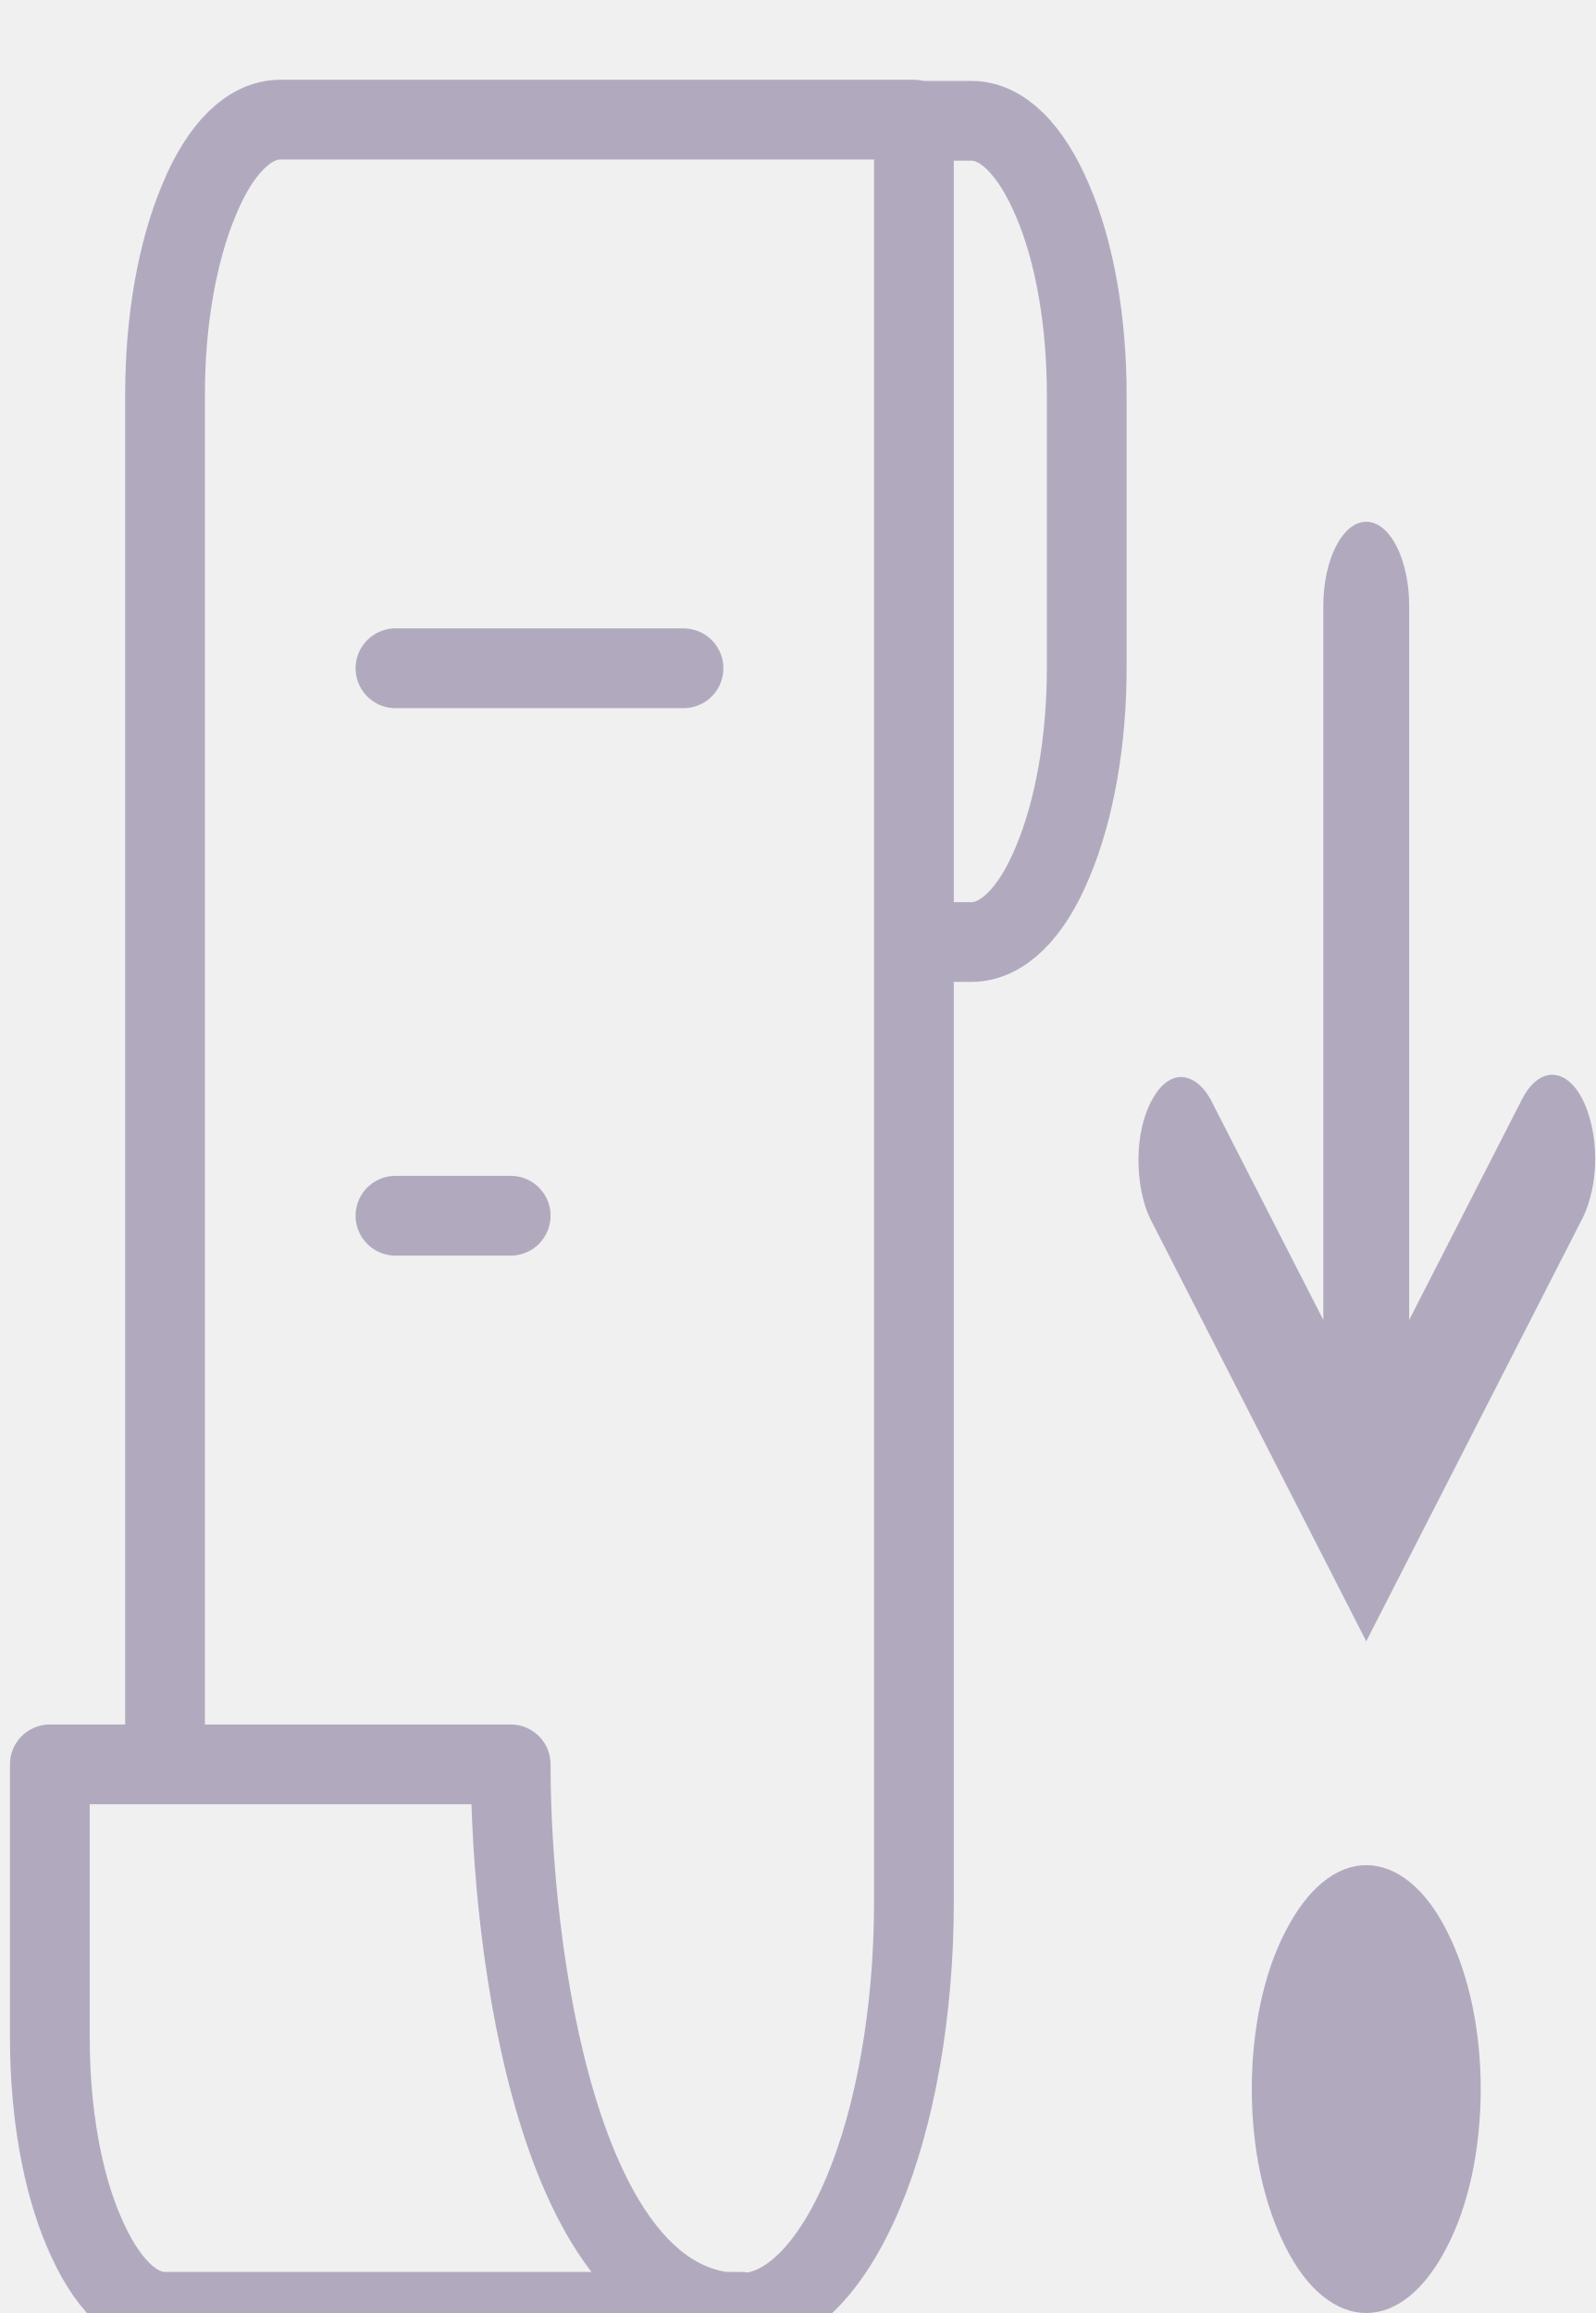
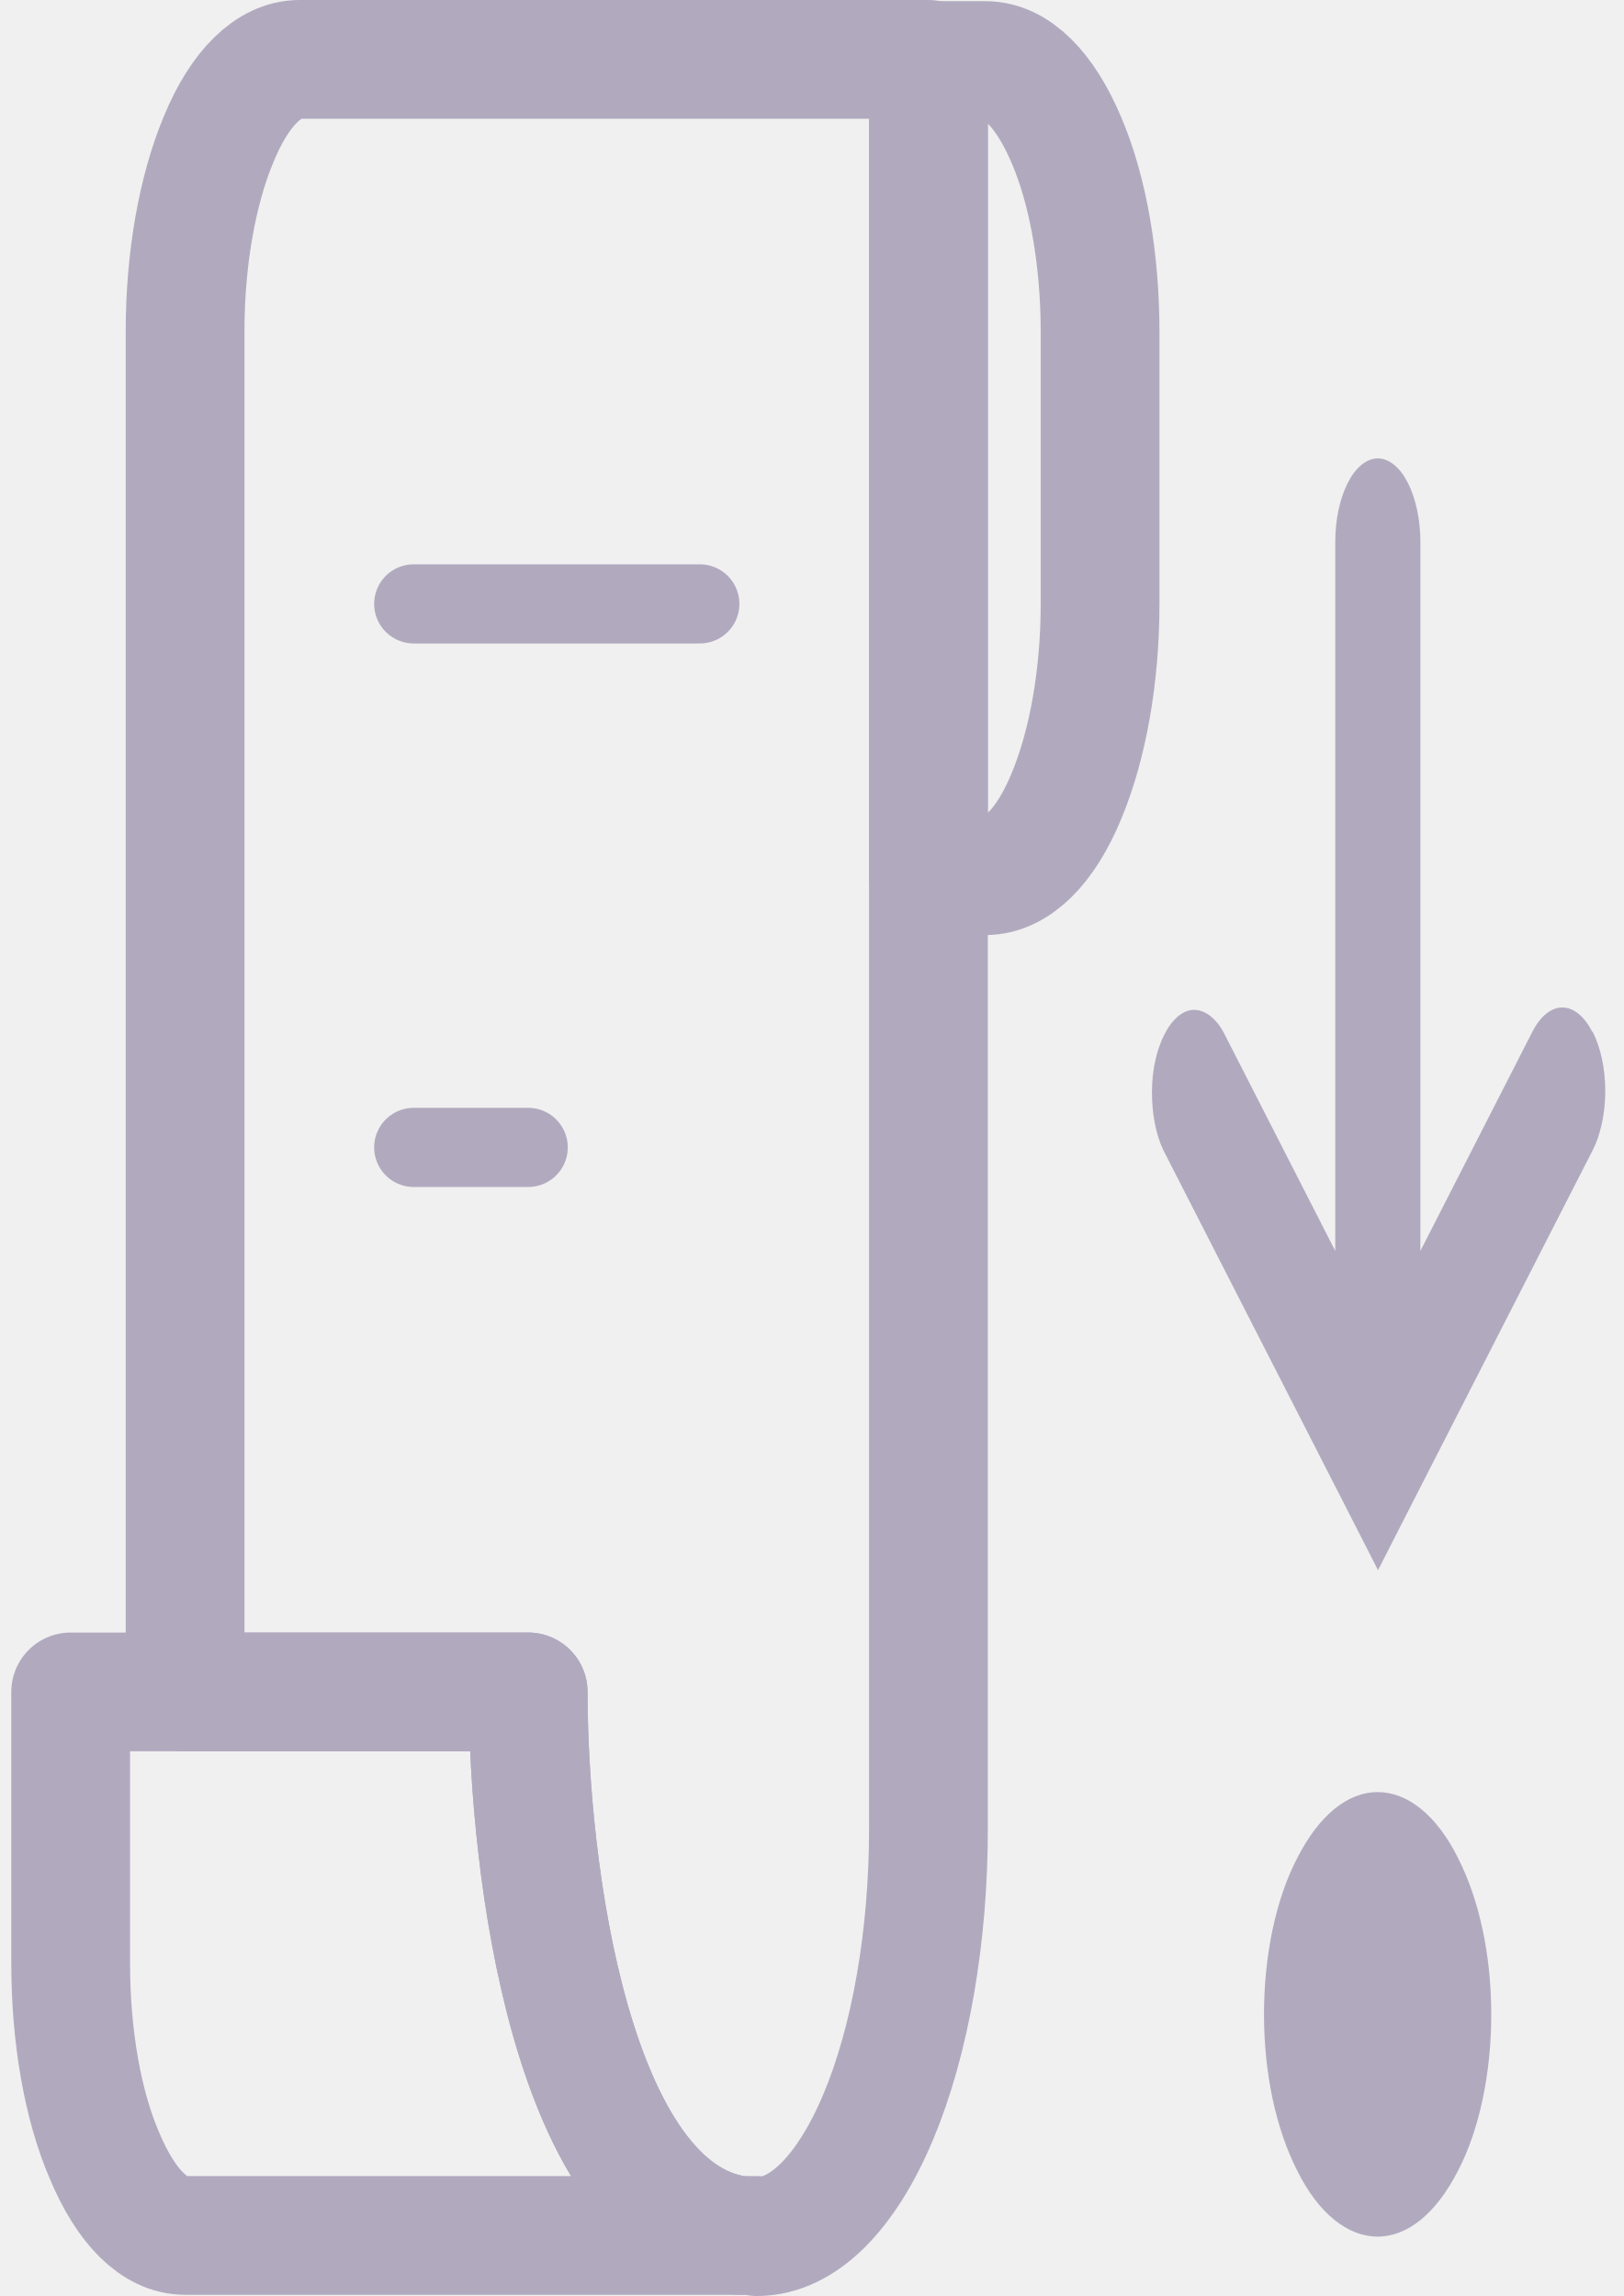
- <svg xmlns="http://www.w3.org/2000/svg" width="80" height="116" viewBox="0 0 80 116" fill="none">
-   <g clip-path="url(#clip0_1368_5546)">
-     <path d="M37.167 116C27.922 116 25.611 97.657 25.611 88.485H2.5V102.213C2.5 105.882 3.107 109.373 4.204 111.917C5.302 114.521 6.747 115.941 8.278 115.941H37.167V116ZM37.167 116C39.478 116 41.673 113.811 43.291 109.964C44.909 106.118 45.833 100.852 45.833 95.408V47.243M45.833 47.243H48.722C50.253 47.243 51.727 45.822 52.796 43.219C53.893 40.615 54.5 37.124 54.5 33.515V19.787C54.5 16.118 53.893 12.627 52.796 10.083C51.698 7.479 50.253 6.059 48.722 6.059H45.833M45.833 47.243V6H14.056C12.524 6 11.051 7.42 9.982 10.024C8.884 12.627 8.278 16.118 8.278 19.728V88.485M34.278 33.515H19.833M25.611 60.97H19.833" stroke="#B1AABF" stroke-width="4" stroke-linecap="round" stroke-linejoin="round" />
-     <path fill-rule="evenodd" clip-rule="evenodd" d="M74.259 104.771C74.259 107.746 73.656 110.61 72.566 112.687C71.475 114.821 70.04 116 68.518 116C66.997 116 65.533 114.821 64.471 112.687C63.38 110.554 62.777 107.746 62.777 104.771C62.777 101.795 63.38 98.931 64.471 96.854C65.561 94.72 66.997 93.541 68.518 93.541C70.04 93.541 71.503 94.72 72.566 96.854C73.656 98.987 74.259 101.795 74.259 104.771ZM79.368 55.136C78.967 54.35 78.421 53.901 77.847 53.901C77.273 53.901 76.728 54.35 76.326 55.136L70.671 66.198V30.376C70.671 29.253 70.441 28.186 70.04 27.4C69.638 26.614 69.092 26.165 68.518 26.165C67.944 26.165 67.399 26.614 66.997 27.4C66.595 28.186 66.365 29.253 66.365 30.376V66.198L60.711 55.136C60.309 54.407 59.763 54.014 59.218 54.014C58.672 54.014 58.127 54.463 57.725 55.249C57.323 56.035 57.094 57.045 57.094 58.168C57.094 59.235 57.295 60.302 57.668 61.088L66.997 79.336L68.518 82.312L70.04 79.336L79.368 61.088C79.569 60.695 79.713 60.246 79.828 59.74C79.943 59.235 80 58.674 80 58.112C80 57.551 79.943 56.989 79.828 56.484C79.713 55.979 79.569 55.529 79.368 55.136Z" fill="#B1AABF" />
-   </g>
-   <defs>
-     <clipPath id="clip0_1368_5546">
-       <rect width="80" height="116" fill="white" />
-     </clipPath>
-   </defs>
+ <svg xmlns="http://www.w3.org/2000/svg" width="82" height="116" viewBox="0 0 82 116" fill="none">
+   <path d="M26.68 57.97H20.9M35.35 30.51H20.9M37.33 112.94C37.63 112.98 37.93 113 38.24 113V112.94H37.33Z" stroke="#B1AABF" stroke-width="4" stroke-linecap="round" stroke-linejoin="round" />
+   <path d="M37.33 112.94H9.35C7.82 112.94 6.37 111.52 5.28 108.91C4.18 106.37 3.57 102.88 3.57 99.21V85.48H26.68C26.68 94.34 28.84 111.78 37.33 112.94Z" stroke="#B1AABF" stroke-width="6" stroke-linecap="round" stroke-linejoin="round" />
+   <path d="M55.57 16.78V30.51C55.57 34.12 54.96 37.61 53.87 40.22C52.8 42.82 51.32 44.24 49.79 44.24H46.9V3.06H49.79C51.32 3.06 52.77 4.48 53.87 7.08C54.96 9.62 55.57 13.11 55.57 16.78Z" stroke="#B1AABF" stroke-width="6" stroke-linecap="round" stroke-linejoin="round" />
+   <path d="M46.9 3V92.4C46.9 97.85 45.98 103.11 44.36 106.96C42.74 110.81 40.55 113 38.24 113V112.94H37.33C28.84 111.78 26.68 94.34 26.68 85.48H9.35V16.72C9.35 13.11 9.96 9.62 11.05 7.02C12.12 4.42 13.6 3 15.13 3H46.9Z" stroke="#B1AABF" stroke-width="6" stroke-linecap="round" stroke-linejoin="round" />
+   <path fill-rule="evenodd" clip-rule="evenodd" d="M75.33 101.77C75.33 104.75 74.73 107.61 73.64 109.69C72.55 111.82 71.11 113 69.59 113C68.07 113 66.6 111.82 65.54 109.69C64.45 107.56 63.85 104.75 63.85 101.77C63.85 98.79 64.45 95.93 65.54 93.85C66.63 91.72 68.07 90.54 69.59 90.54C71.11 90.54 72.58 91.72 73.64 93.85C74.73 95.98 75.33 98.79 75.33 101.77ZM80.44 52.14C80.04 51.35 79.49 50.9 78.92 50.9C78.35 50.9 77.8 51.35 77.4 52.14L71.75 63.2V27.38C71.75 26.26 71.52 25.19 71.12 24.4C70.72 23.61 70.17 23.16 69.6 23.16C69.03 23.16 68.48 23.61 68.08 24.4C67.68 25.19 67.45 26.25 67.45 27.38V63.2L61.8 52.14C61.4 51.41 60.85 51.02 60.31 51.02C59.77 51.02 59.22 51.47 58.82 52.26C58.42 53.05 58.19 54.06 58.19 55.18C58.19 56.3 58.39 57.31 58.76 58.1L68.09 76.35L69.61 79.33L71.13 76.35L80.46 58.1C80.66 57.71 80.81 57.26 80.92 56.75C81.03 56.24 81.09 55.68 81.09 55.12C81.09 54.56 81.03 54 80.92 53.49C80.81 52.98 80.66 52.54 80.46 52.14H80.44Z" fill="#B1AABF" />
</svg>
